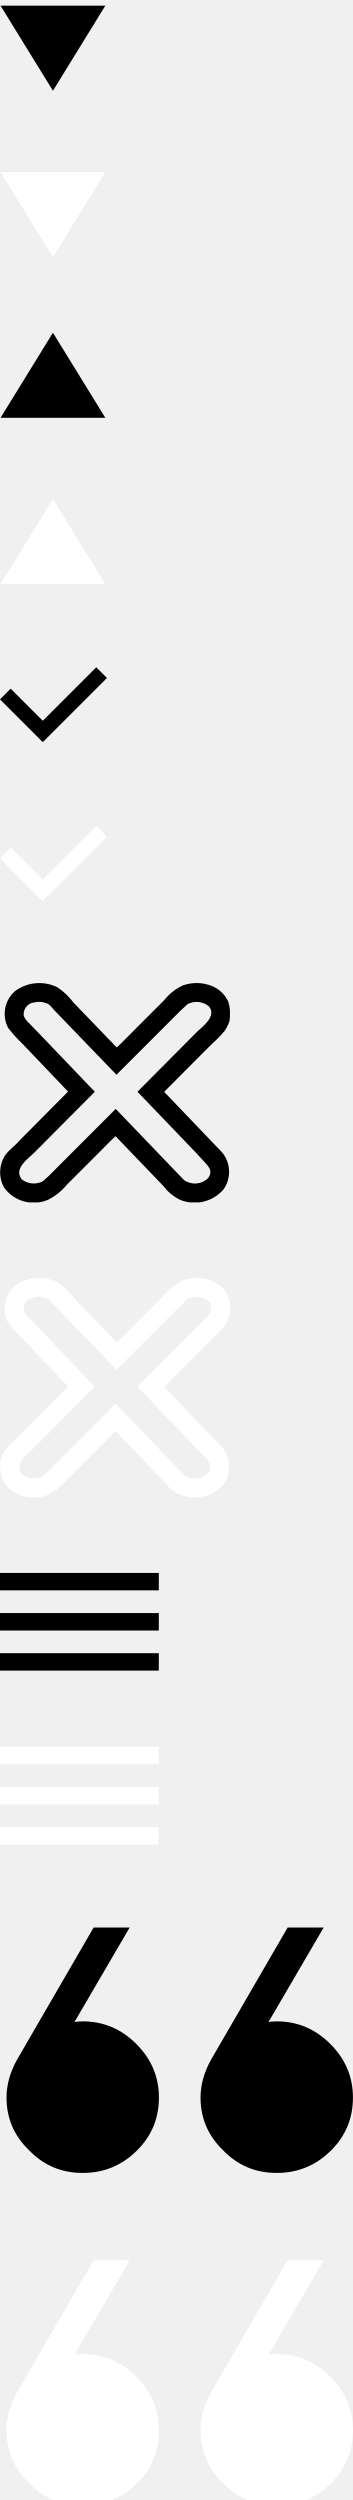
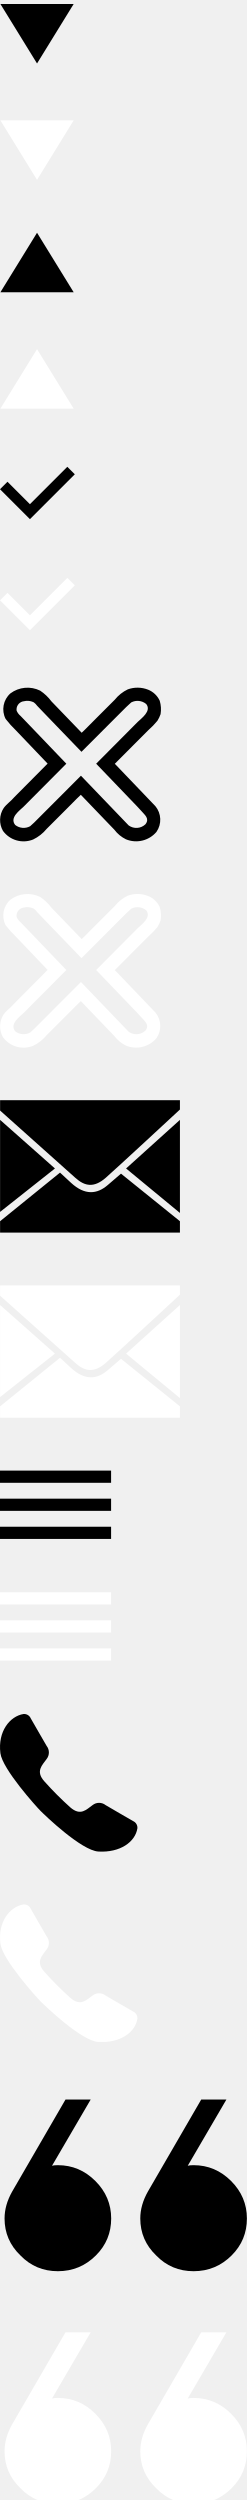
<svg xmlns="http://www.w3.org/2000/svg" xmlns:xlink="http://www.w3.org/1999/xlink">
  <symbol id="icon-arr-down" viewBox="0 0 14 12">
    <path d="M7 12L.072.75h13.856L7 12z" />
  </symbol>
  <symbol id="icon-arr-up" viewBox="0 0 14 12">
    <path d="M7 0l6.928 11.25H.072L7 0z" />
  </symbol>
  <symbol id="icon-checked" viewBox="0 0 15 11">
    <path d="M5.657 10.142L0 4.485l1.414-1.414 4.243 4.243L12.728.243l1.414 1.414-8.485 8.485z" />
  </symbol>
  <symbol id="icon-close" viewBox="0 0 30.406 29">
    <path d="M30.356 5a5.885 5.885 0 01-.6 1.254 14.482 14.482 0 01-1.711 1.771l-3 3.006-3.345 3.36.262.259 7.408 7.743a4.027 4.027 0 01.2 4.877 5.045 5.045 0 01-5.757 1.393 6.048 6.048 0 01-2.193-1.813l-1.108-1.15-5.234-5.454-.745.716-2.213 2.226-3.5 3.5A7.532 7.532 0 016.26 28.7a4.823 4.823 0 01-5.7-1.632A4.106 4.106 0 01.7 22.75c.563-.781 1.4-1.315 2-2.05L9 14.351l-5.981-6.27a19.52 19.52 0 01-1.953-2.17 4.006 4.006 0 01.906-4.837A5.4 5.4 0 017.589.557a8.631 8.631 0 012.134 2.03l5.717 5.932.584-.557 2.176-2.19 3.5-3.5A7.071 7.071 0 0124.156.318 5.439 5.439 0 0128 .378a4.1 4.1 0 012.194 2.09A5.657 5.657 0 0130.356 5zM4.952 2.488l-.684.119A1.577 1.577 0 003.14 4.339a2.581 2.581 0 00.745 1l1.852 1.926 6.8 7.106s-2.588 2.6-8.052 8.1c-.745.737-2.734 2.08-1.61 3.483a2.574 2.574 0 002.818.239l.745-.677L15.3 16.64s2.756 2.853 9.018 9.395a2.477 2.477 0 003.18-.219c.846-1.084-.179-1.791-.684-2.408l-.845-.916-7.79-8.121 7.851-7.9c.688-.68 2.673-2.053 1.61-3.384a2.567 2.567 0 00-2.838-.3l-.946.876-8.456 8.459-6.925-7.186-1.45-1.513a2.933 2.933 0 00-.644-.657 2.84 2.84 0 00-1.429-.278z" fill-rule="evenodd" />
  </symbol>
+   <symbol id="icon-mail" viewBox="0 0 34 25">
+     <path d="M.014-.015h34v1.759s-12.107 11.23-14.022 12.9c-2.19 1.914-3.93 1.658-5.762 0C12.971 13.505.016 1.936.016 1.936V-.019zm0 3.714l10.372 9.189L.014 21.1V3.7zm34 0l-10.18 9.189 10.18 8.407V3.7zm0 21.311v-2.151l-11.141-8.993s-1.044.9-2.5 2.15c-2.055 1.775-4.342 1.954-6.914-.391a176.314 176.314 0 01-2.113-1.955L.013 22.859v2.151h34z" fill-rule="evenodd" />
+   </symbol>
  <symbol id="icon-menu" viewBox="0 0 21 13">
    <path d="M0 0h21v2.308H0zM0 5.308h21v2.308H0zM0 10.615h21v2.308H0z" />
+   </symbol>
+   <symbol id="icon-phone" viewBox="0 0 25.969 26">
+     <path d="M8.407 12.77c-1.773-1.951-.4-3.093.41-4.252a2 2 0 000-2.468c-.28-.447-2.8-4.872-3.006-5.212A1.364 1.364 0 004.445.015C1.88.423-.446 3.3.073 7.421c.379 3.012 6.81 10.127 7.611 10.932s7.715 7.474 10.911 7.66c4.131.239 6.972-1.815 7.378-4.389a1.367 1.367 0 00-.82-1.371c-.339-.2-4.747-2.737-5.192-3.018a1.978 1.978 0 00-2.459 0c-1.155.814-2.258 2.154-4.236.412a62.776 62.776 0 01-4.859-4.877z" fill-rule="evenodd" />
  </symbol>
  <symbol id="icon-quote" viewBox="0 0 47 34">
    <path d="M46.674 23.38c0 2.732-.96 5.057-2.88 6.977-1.993 1.993-4.392 2.99-7.197 2.99-2.806 0-5.168-.997-7.088-2.99-1.993-1.92-2.99-4.245-2.99-6.977 0-1.698.48-3.396 1.44-5.094L38.036.899h4.762l-7.309 12.514c.222-.074.59-.11 1.108-.11 2.731 0 5.094.996 7.087 2.99 1.993 1.993 2.99 4.355 2.99 7.087zM21.017 23.38c0 2.732-.96 5.057-2.88 6.977-1.992 1.993-4.392 2.99-7.197 2.99-2.806 0-5.168-.997-7.088-2.99-1.993-1.92-2.99-4.245-2.99-6.977 0-1.698.48-3.396 1.44-5.094L12.379.899h4.762L9.832 13.413c.222-.074.591-.11 1.108-.11 2.731 0 5.094.996 7.087 2.99 1.993 1.993 2.99 4.355 2.99 7.087z" />
  </symbol>
  <view id="icon-arr-down-view-dark" viewBox="0 0 14 12" />
  <view id="icon-arr-down-view-white" viewBox="0 22 14 12" />
  <view id="icon-arr-up-view-dark" viewBox="0 44 14 12" />
  <view id="icon-arr-up-view-white" viewBox="0 66 14 12" />
  <view id="icon-checked-view-dark" viewBox="0 88 15 11" />
  <view id="icon-checked-view-white" viewBox="0 109 15 11" />
  <view id="icon-close-view-dark" viewBox="0 130 30.406 29" />
  <view id="icon-close-view-white" viewBox="0 169 30.406 29" />
-   <view id="icon-menu-view-dark" viewBox="0 208 21 13" />
-   <view id="icon-menu-view-white" viewBox="0 231 21 13" />
-   <view id="icon-quote-view-dark" viewBox="0 254 47 34" />
-   <view id="icon-quote-view-white" viewBox="0 298 47 34" />
+   <view id="icon-mail-view-dark" viewBox="0 208 34 25" />
+   <view id="icon-mail-view-white" viewBox="0 243 34 25" />
+   <view id="icon-menu-view-dark" viewBox="0 278 21 13" />
+   <view id="icon-menu-view-white" viewBox="0 301 21 13" />
+   <view id="icon-phone-view-dark" viewBox="0 324 25.969 26" />
+   <view id="icon-phone-view-white" viewBox="0 360 25.969 26" />
+   <view id="icon-quote-view-dark" viewBox="0 396 47 34" />
+   <view id="icon-quote-view-white" viewBox="0 440 47 34" />
  <use xlink:href="#icon-arr-down" x="0" y="0" width="14" height="12" style="fill:#000000" />
  <use xlink:href="#icon-arr-down" x="0" y="22" width="14" height="12" style="fill:#ffffff" />
  <use xlink:href="#icon-arr-up" x="0" y="44" width="14" height="12" style="fill:#000000" />
  <use xlink:href="#icon-arr-up" x="0" y="66" width="14" height="12" style="fill:#ffffff" />
  <use xlink:href="#icon-checked" x="0" y="88" width="15" height="11" style="fill:#000000" />
  <use xlink:href="#icon-checked" x="0" y="109" width="15" height="11" style="fill:#ffffff" />
  <use xlink:href="#icon-close" x="0" y="130" width="30.406" height="29" style="fill:#000000" />
  <use xlink:href="#icon-close" x="0" y="169" width="30.406" height="29" style="fill:#ffffff" />
-   <use xlink:href="#icon-menu" x="0" y="208" width="21" height="13" style="fill:#000000" />
-   <use xlink:href="#icon-menu" x="0" y="231" width="21" height="13" style="fill:#ffffff" />
-   <use xlink:href="#icon-quote" x="0" y="254" width="47" height="34" style="fill:#000000" />
-   <use xlink:href="#icon-quote" x="0" y="298" width="47" height="34" style="fill:#ffffff" />
+   <use xlink:href="#icon-mail" x="0" y="208" width="34" height="25" style="fill:#000000" />
+   <use xlink:href="#icon-mail" x="0" y="243" width="34" height="25" style="fill:#ffffff" />
+   <use xlink:href="#icon-menu" x="0" y="278" width="21" height="13" style="fill:#000000" />
+   <use xlink:href="#icon-menu" x="0" y="301" width="21" height="13" style="fill:#ffffff" />
+   <use xlink:href="#icon-phone" x="0" y="324" width="25.969" height="26" style="fill:#000000" />
+   <use xlink:href="#icon-phone" x="0" y="360" width="25.969" height="26" style="fill:#ffffff" />
+   <use xlink:href="#icon-quote" x="0" y="396" width="47" height="34" style="fill:#000000" />
+   <use xlink:href="#icon-quote" x="0" y="440" width="47" height="34" style="fill:#ffffff" />
</svg>
